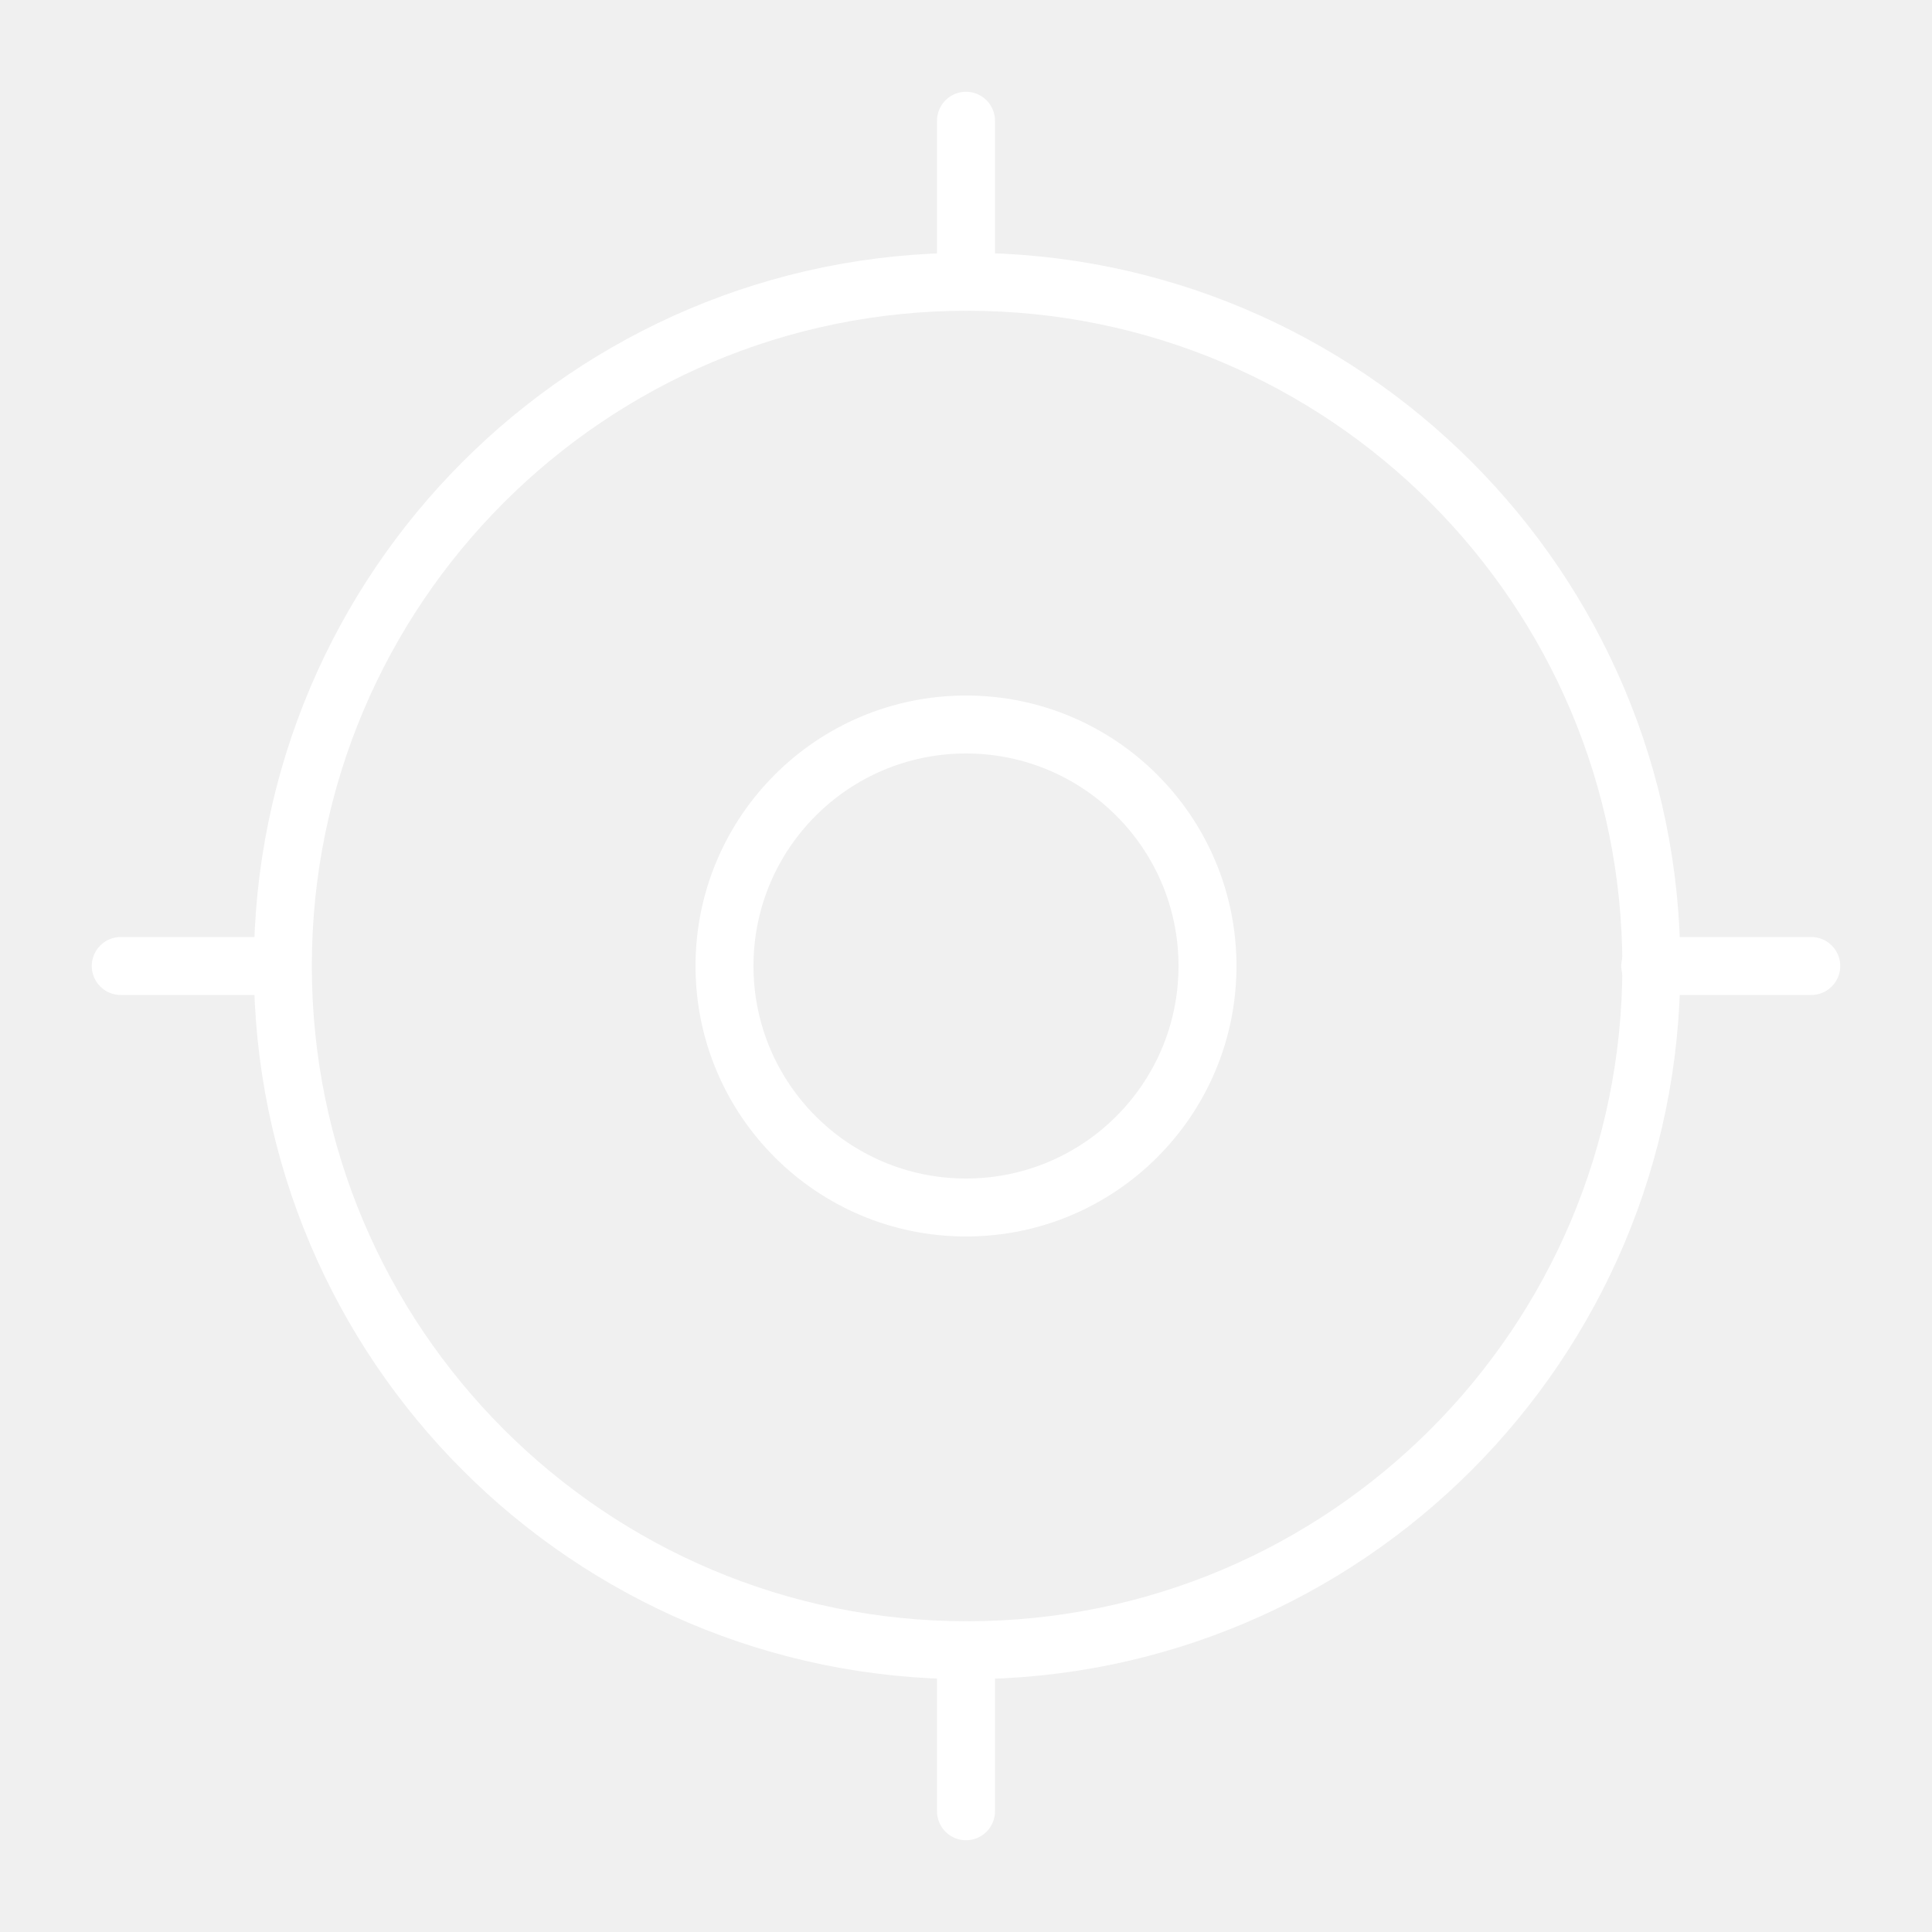
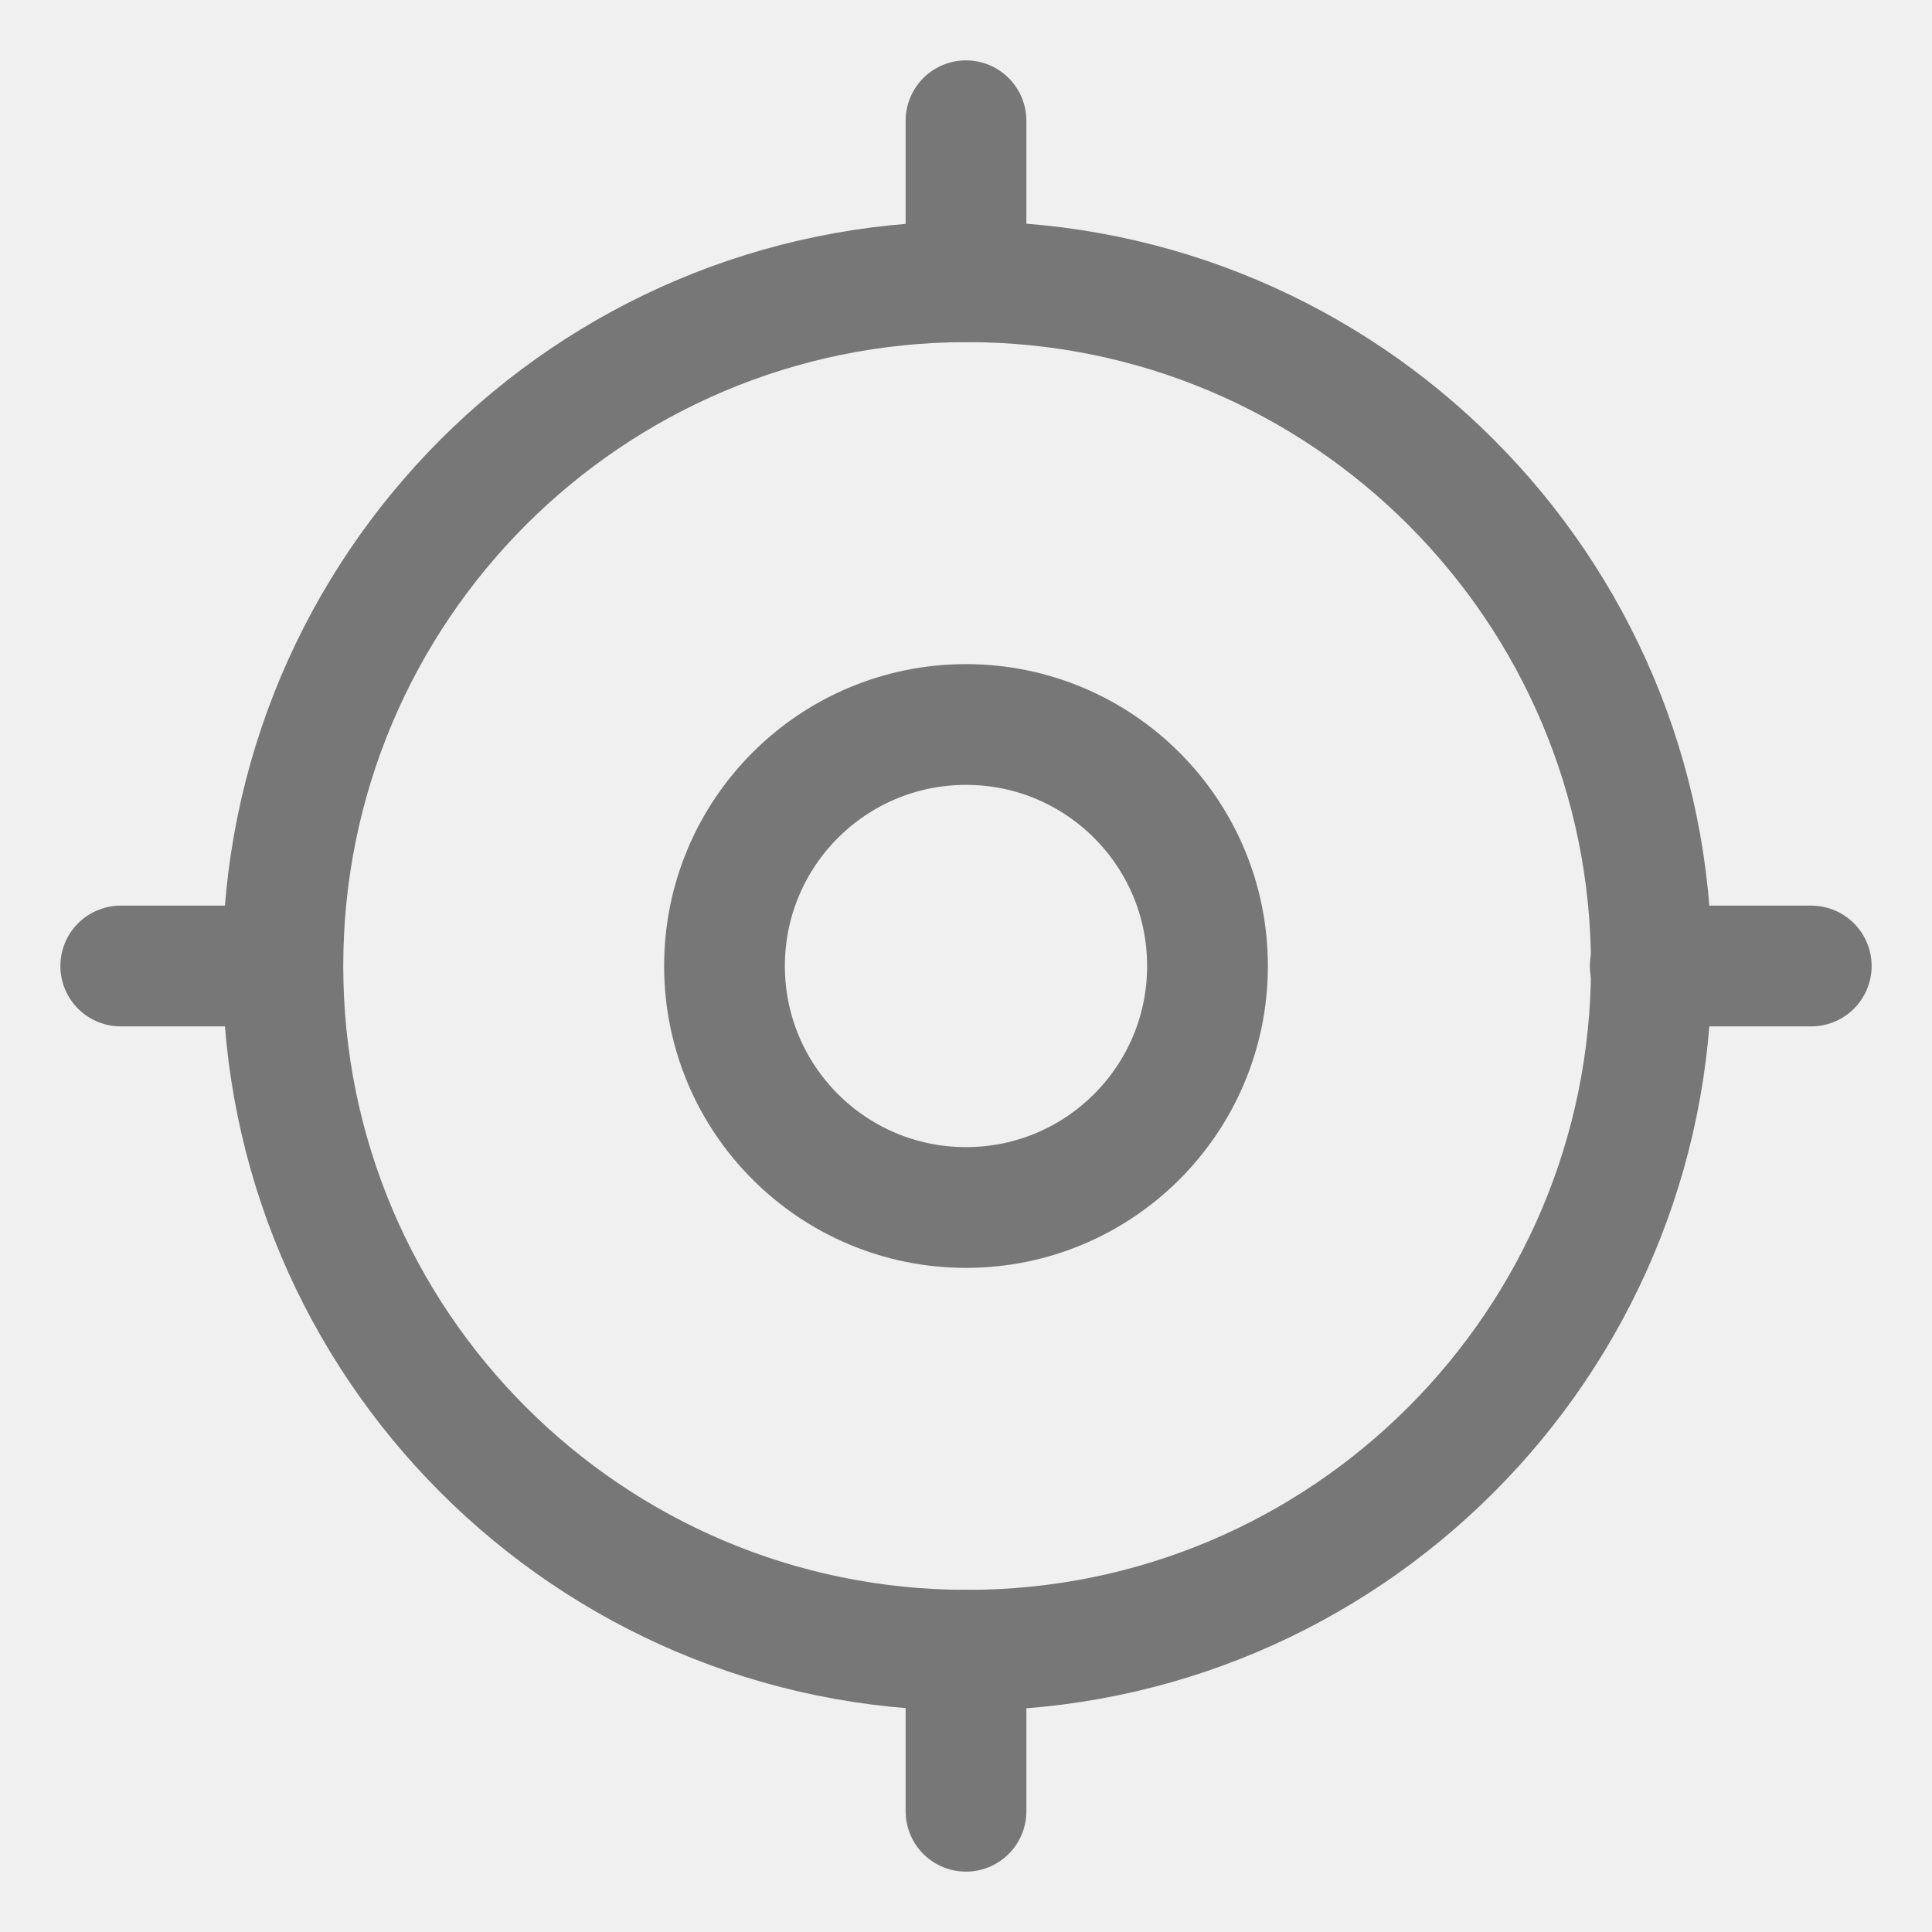
- <svg xmlns="http://www.w3.org/2000/svg" width="50" height="50" viewBox="0 0 50 50" fill="none">
-   <path d="M42.737 25C42.737 34.78 34.809 42.708 25.029 42.708C15.248 42.708 7.32 34.78 7.32 25C7.32 15.22 15.248 7.292 25.029 7.292C34.809 7.292 42.737 15.22 42.737 25Z" stroke-width="1.5" stroke="white" />
-   <path d="M46.875 25H42.708" stroke-width="1.5" stroke-linecap="round" stroke-linejoin="round" stroke="white" />
-   <path d="M7.292 25H3.125" stroke-width="1.5" stroke-linecap="round" stroke-linejoin="round" stroke="white" />
-   <path d="M25 3.125V7.292" stroke-width="1.5" stroke-linecap="round" stroke-linejoin="round" stroke="white" />
-   <path d="M25 42.708V46.875" stroke-width="1.5" stroke-linecap="round" stroke-linejoin="round" stroke="white" />
-   <path d="M31.25 25C31.25 28.452 28.452 31.25 25 31.25C21.548 31.25 18.75 28.452 18.75 25C18.75 21.548 21.548 18.75 25 18.75C28.452 18.75 31.25 21.548 31.25 25Z" stroke-width="1.5" stroke="white" />
+ <svg xmlns="http://www.w3.org/2000/svg" width="24" height="24" viewBox="0 0 24 24" fill="none">
+   <path d="M20.514 12C20.514 16.694 16.708 20.5 12.014 20.5C7.319 20.5 3.514 16.694 3.514 12C3.514 7.306 7.319 3.5 12.014 3.5C16.708 3.5 20.514 7.306 20.514 12Z" stroke-width="1.5" stroke="#777777" />
+   <path d="M22.5 12H20.5" stroke-width="1.5" stroke-linecap="round" stroke-linejoin="round" stroke="#777777" />
+   <path d="M3.5 12H1.5" stroke-width="1.5" stroke-linecap="round" stroke-linejoin="round" stroke="#777777" />
+   <path d="M12 1.5V3.5" stroke-width="1.5" stroke-linecap="round" stroke-linejoin="round" stroke="#777777" />
+   <path d="M12 20.5V22.5" stroke-width="1.5" stroke-linecap="round" stroke-linejoin="round" stroke="#777777" />
+   <path d="M15 12C15 13.657 13.657 15 12 15C10.343 15 9 13.657 9 12C9 10.343 10.343 9 12 9C13.657 9 15 10.343 15 12Z" stroke-width="1.5" stroke="#777777" />
</svg>
